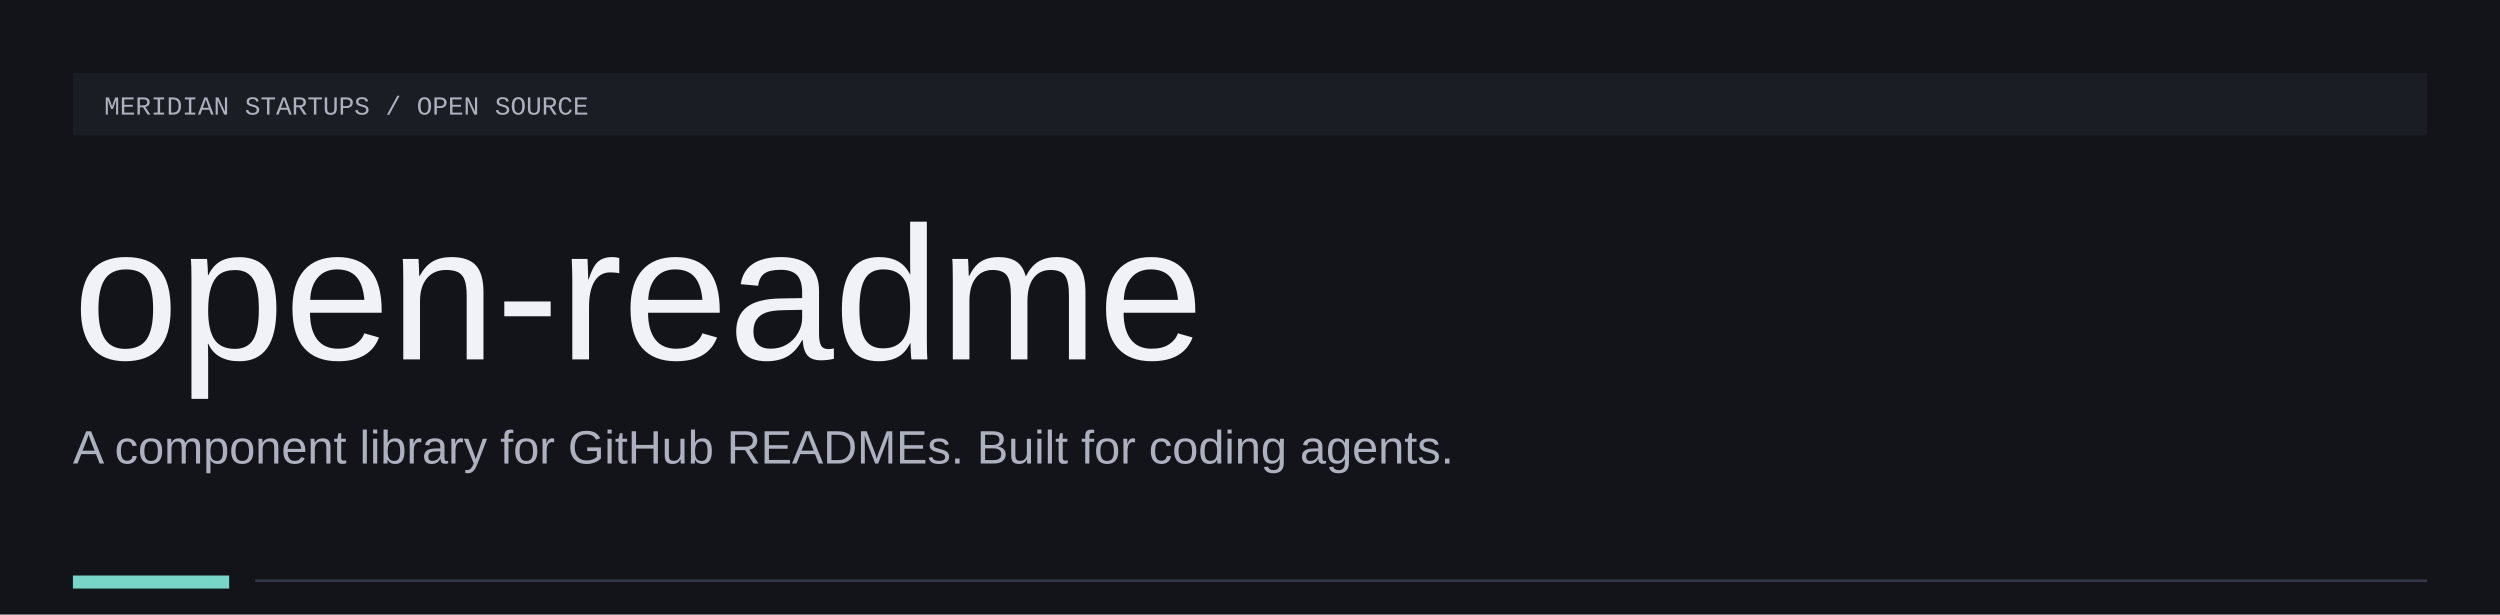
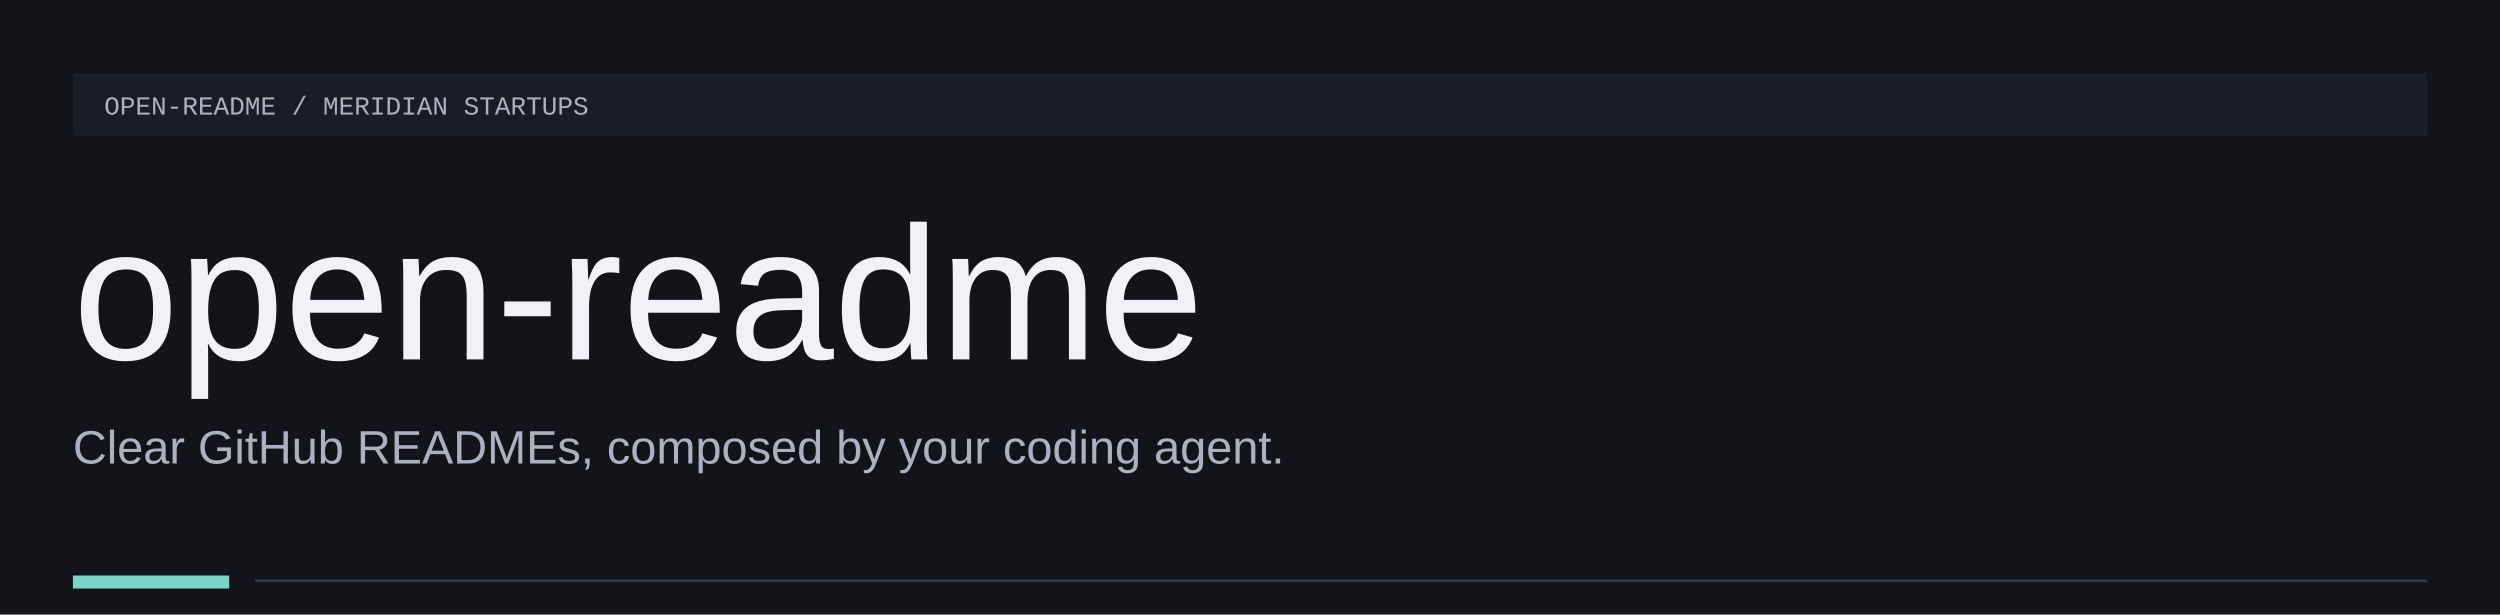
<svg xmlns="http://www.w3.org/2000/svg" width="960" height="236" viewBox="0 0 960 236" role="img" aria-labelledby="title">
  <rect x="0" y="0" width="960" height="236" rx="0" fill="#13141a" stroke="none" />
  <rect x="28" y="28" width="904" height="24" rx="0" fill="#1b1d25" stroke="none" />
  <text x="40" y="44" font-family="'SFMono-Regular', Consolas, 'Liberation Mono', monospace" font-size="10" font-weight="400" fill="#adb1bf" text-anchor="start">
-     <tspan x="40" dy="0">MERIDIAN STARTUPS / OPEN SOURCE</tspan>
+     <tspan x="40" dy="0">OPEN-README / MERIDIAN STARTUPS</tspan>
  </text>
  <text x="28" y="138" font-family="-apple-system, BlinkMacSystemFont, 'Segoe UI', Arial, sans-serif" font-size="73" font-weight="500" fill="#f1f2f7" text-anchor="start">
    <tspan x="28" dy="0">open-readme</tspan>
  </text>
  <text x="28" y="178" font-family="-apple-system, BlinkMacSystemFont, 'Segoe UI', Arial, sans-serif" font-size="18" font-weight="400" fill="#adb1bf" text-anchor="start">
-     <tspan x="28" dy="0">A component library for GitHub READMEs. Built for coding agents.</tspan>
+     <tspan x="28" dy="0">Clear GitHub READMEs, composed by your coding agent.</tspan>
  </text>
  <rect x="28" y="221" width="60" height="5" rx="0" fill="#78D6C8" stroke="none" />
  <path d="M98 223L932 223" stroke="#343745" stroke-width="1" fill="none" />
</svg>
